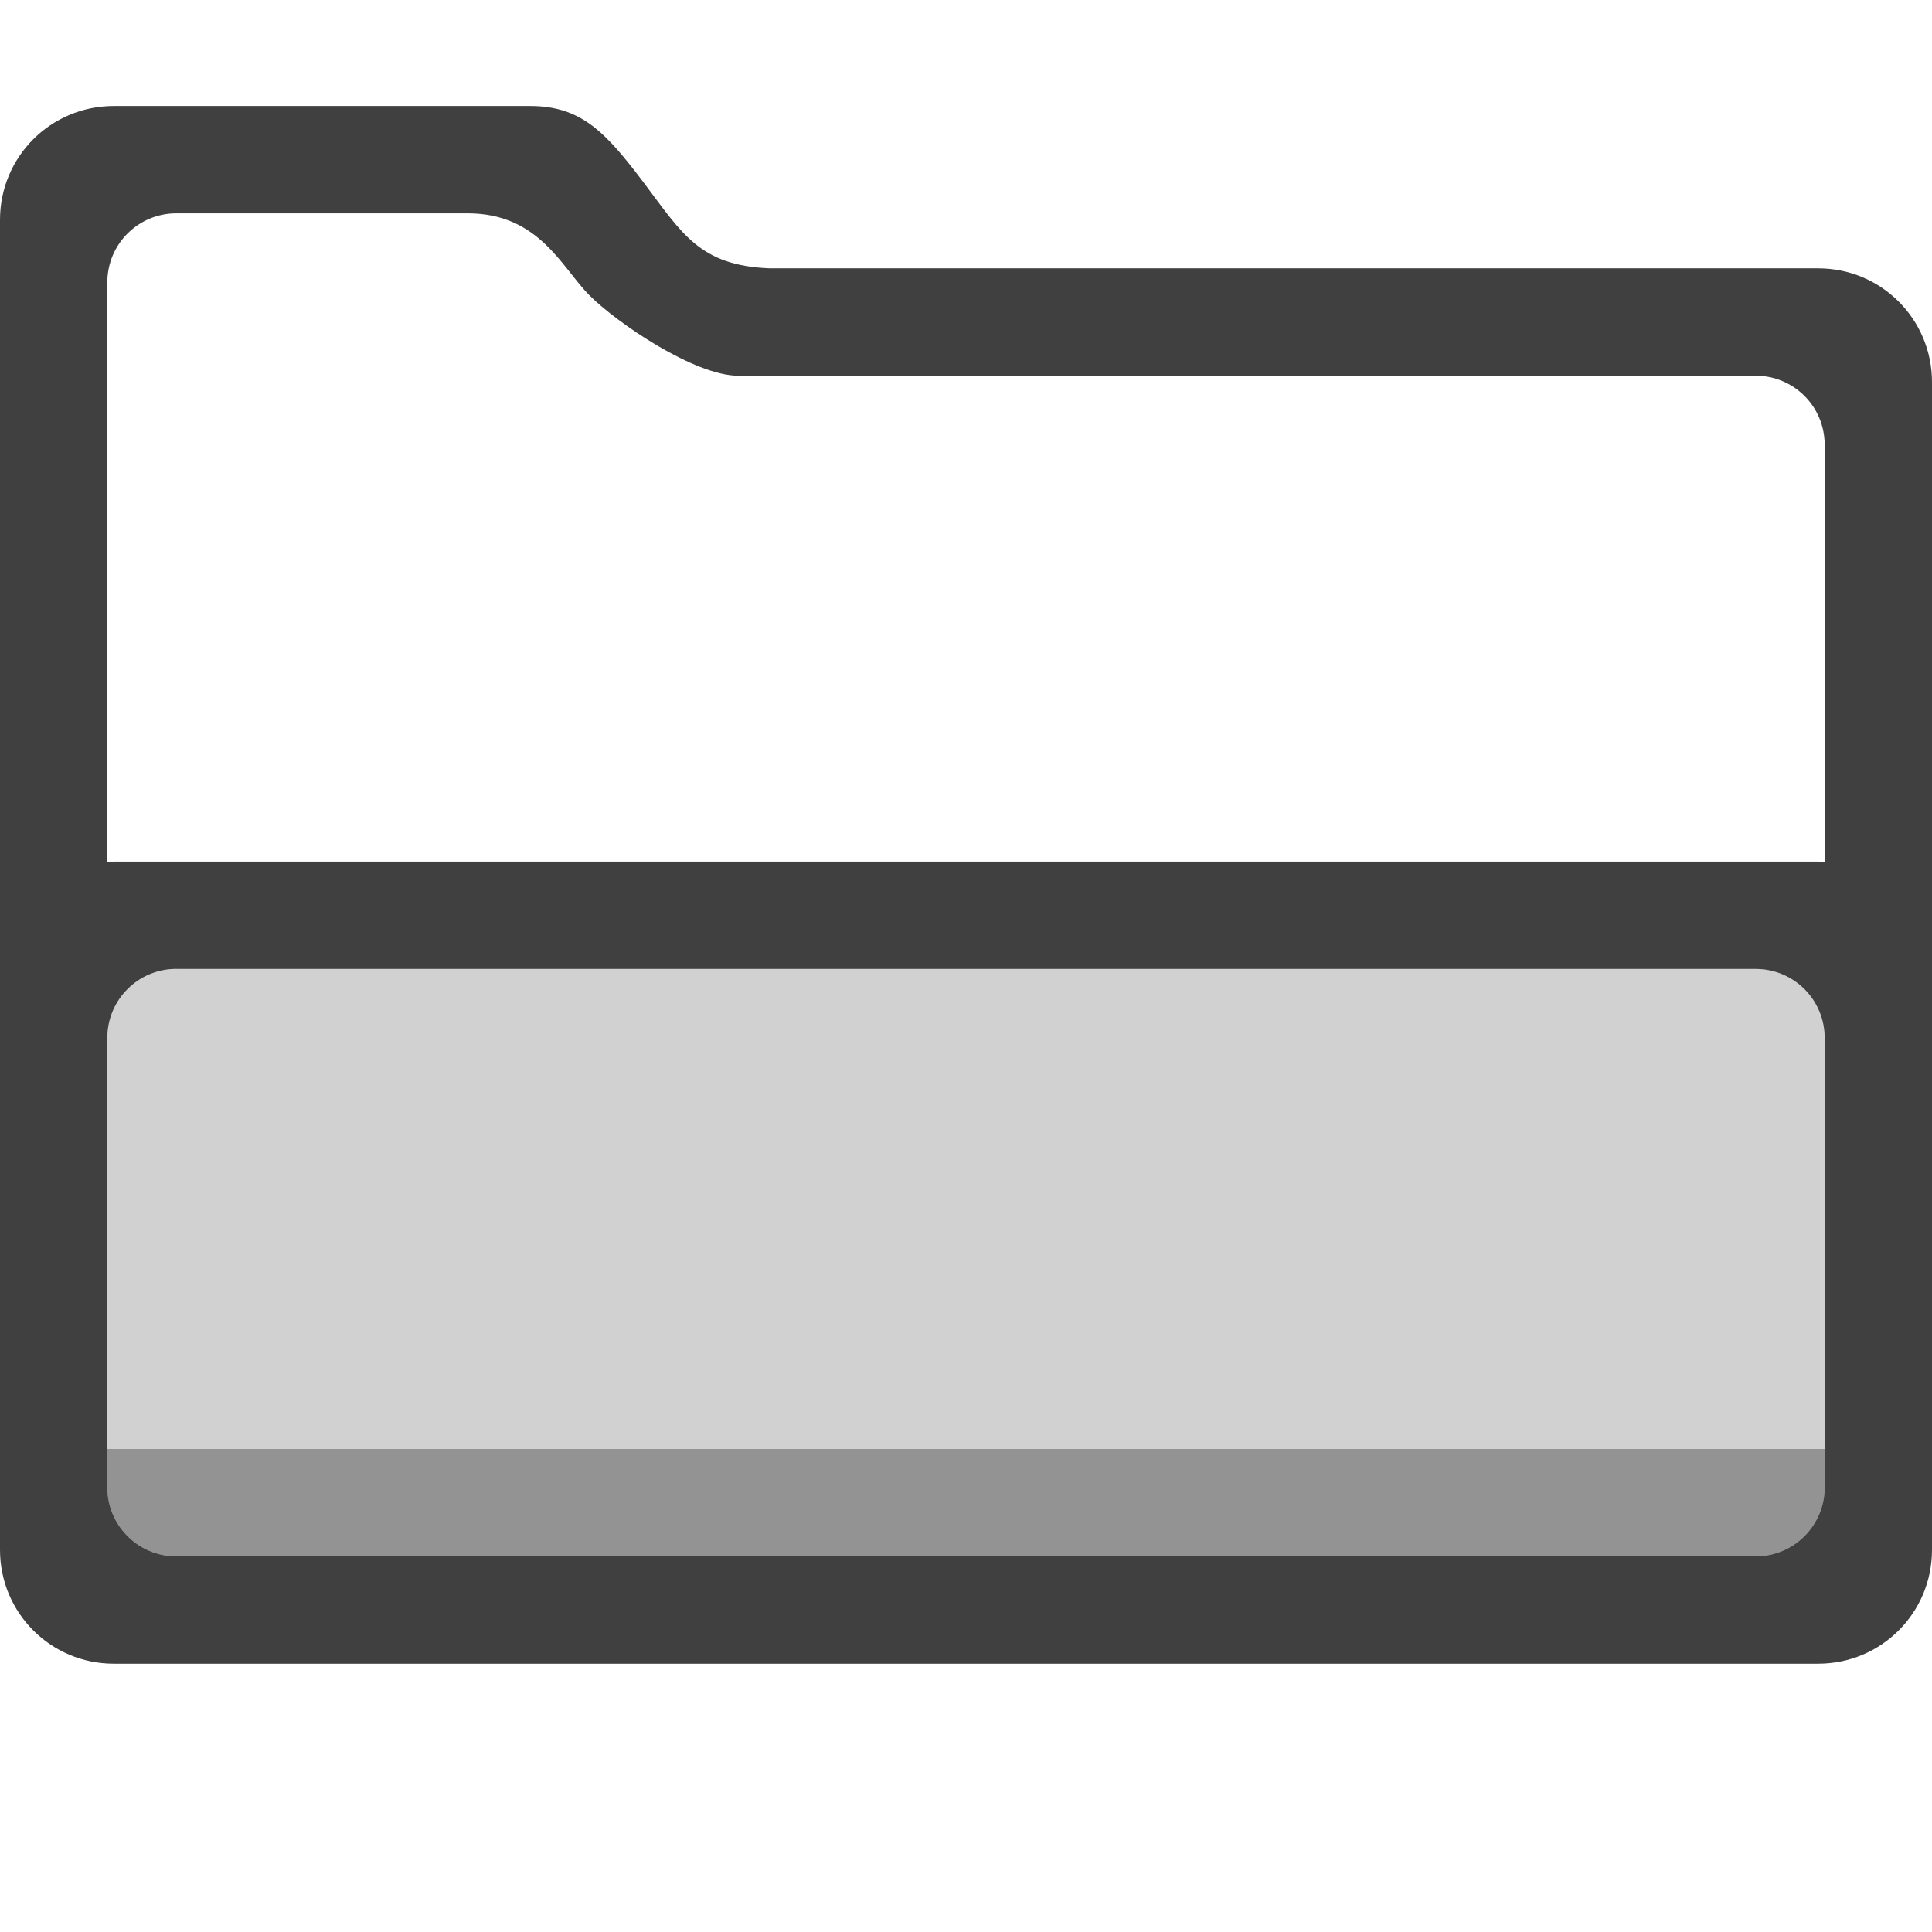
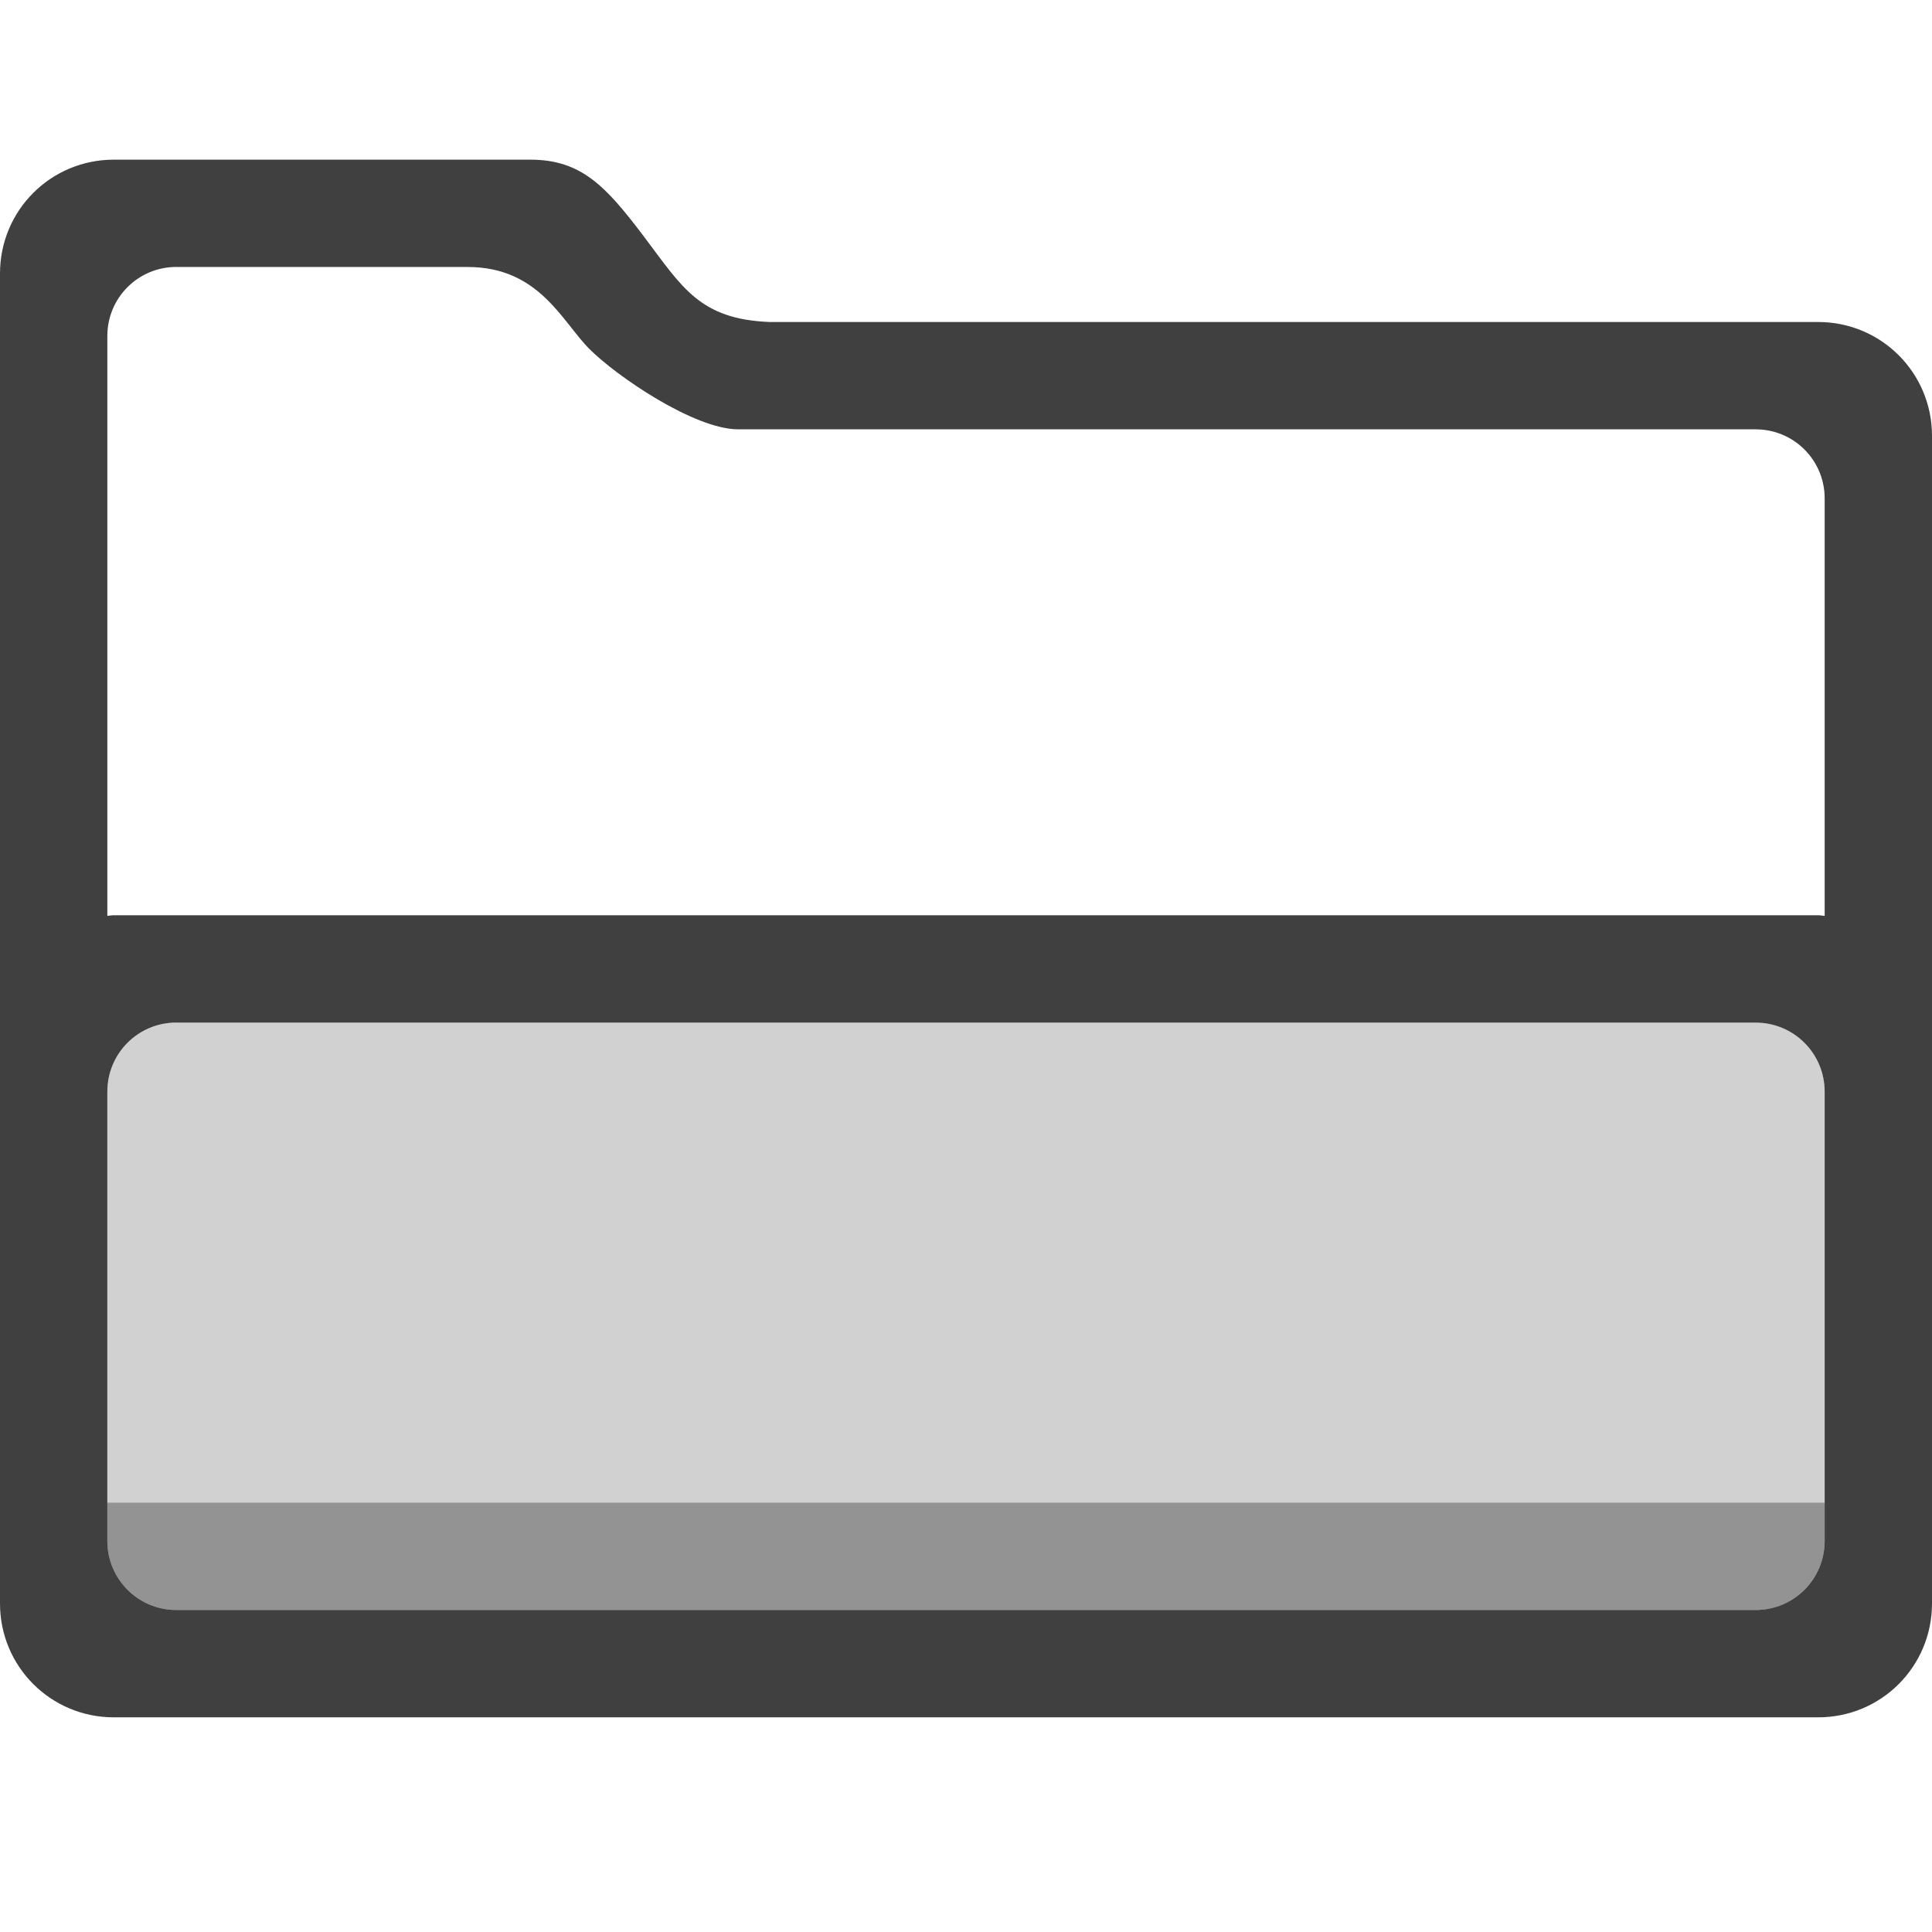
- <svg xmlns="http://www.w3.org/2000/svg" width="36" height="36" version="1.1">
-   <g>
-     <path transform="translate(0 0)" d="m2.121 1.975c-1.175 0-2.121 0.946-2.121 2.121v3.025 4 0.748 17.01c0 1.175 0.946 2.121 2.121 2.121h31.758c1.175 0 2.121-0.946 2.121-2.121v-17.758-4c0-1.175-0.946-2.121-2.121-2.121h-19.537c-1.305-0.051-1.63-0.647-2.341-1.589s-1.167-1.436-2.122-1.436zm1.166 2h5.426c1.335 0 1.757 1.015 2.272 1.53s1.958 1.496 2.771 1.496h18.957c0.713 0 1.287 0.574 1.287 1.287v7.779c-0.041-0.002-0.08-0.012-0.121-0.012h-31.758c-0.042 0-0.08 0.009-0.121 0.012v-10.805c0-0.713 0.574-1.287 1.287-1.287zm0 14.08h29.426c0.713 0 1.287 0.574 1.287 1.287v8.371c0 0.713-0.574 1.287-1.287 1.287h-29.426c-0.713 0-1.287-0.574-1.287-1.287v-3.768-4.604c0-0.713 0.574-1.287 1.287-1.287z" opacity=".75" />
-     <path transform="translate(0 0)" d="m3.287 18.055h29.426c0.713 0 1.287 0.574 1.287 1.287v8.371c0 0.713-0.574 1.287-1.287 1.287h-29.426c-0.713 0-1.287-0.574-1.287-1.287v-8.371c0-0.713 0.574-1.287 1.287-1.287z" fill-opacity=".902" opacity=".2" />
-     <path transform="translate(0 0)" d="m2 27v0.713c0 0.713 0.574 1.287 1.287 1.287h29.426c0.713 0 1.287-0.574 1.287-1.287v-0.713h-32z" opacity=".3" />
+ <svg xmlns="http://www.w3.org/2000/svg" width="36" height="36" version="1.1" id="svg3">
+   <defs id="defs3" />
+   <g id="g3">
+     <path d="M 2.121,2.975 C 0.946,2.975 0,3.92 0,5.096 v 3.025 4 0.748 17.01 c 0,1.175 0.946,2.121 2.121,2.121 h 31.758 c 1.175,0 2.121,-0.946 2.121,-2.121 v -17.758 -4 c 0,-1.175 -0.946,-2.121 -2.121,-2.121 H 14.342 C 13.037,5.949 12.712,5.353 12.001,4.411 11.289,3.469 10.833,2.975 9.879,2.975 Z m 1.166,2 h 5.426 c 1.335,0 1.757,1.015 2.272,1.53 C 11.499,7.019 12.943,8 13.756,8 h 18.957 c 0.713,0 1.287,0.574 1.287,1.287 v 7.779 c -0.041,-0.002 -0.08,-0.012 -0.121,-0.012 h -31.758 c -0.042,0 -0.08,0.009 -0.121,0.012 V 6.261 c 0,-0.713 0.574,-1.287 1.287,-1.287 z m 0,14.08 h 29.426 c 0.713,0 1.287,0.574 1.287,1.287 v 8.371 c 0,0.713 -0.574,1.287 -1.287,1.287 H 3.287 C 2.574,30 2,29.426 2,28.713 v -3.768 -4.604 c 0,-0.713 0.574,-1.287 1.287,-1.287 z" opacity="0.75" id="path1" />
+     <path d="m 3.287,19.055 h 29.426 c 0.713,0 1.287,0.574 1.287,1.287 v 8.371 c 0,0.713 -0.574,1.287 -1.287,1.287 H 3.287 C 2.574,30 2,29.426 2,28.713 V 20.342 C 2,19.629 2.574,19.055 3.287,19.055 Z" fill-opacity="0.902" opacity="0.2" id="path2" />
+     <path d="m 2,28 v 0.713 c 0,0.713 0.574,1.287 1.287,1.287 h 29.426 c 0.713,0 1.287,-0.574 1.287,-1.287 V 28 h -32 z" opacity="0.3" id="path3" />
  </g>
</svg>
